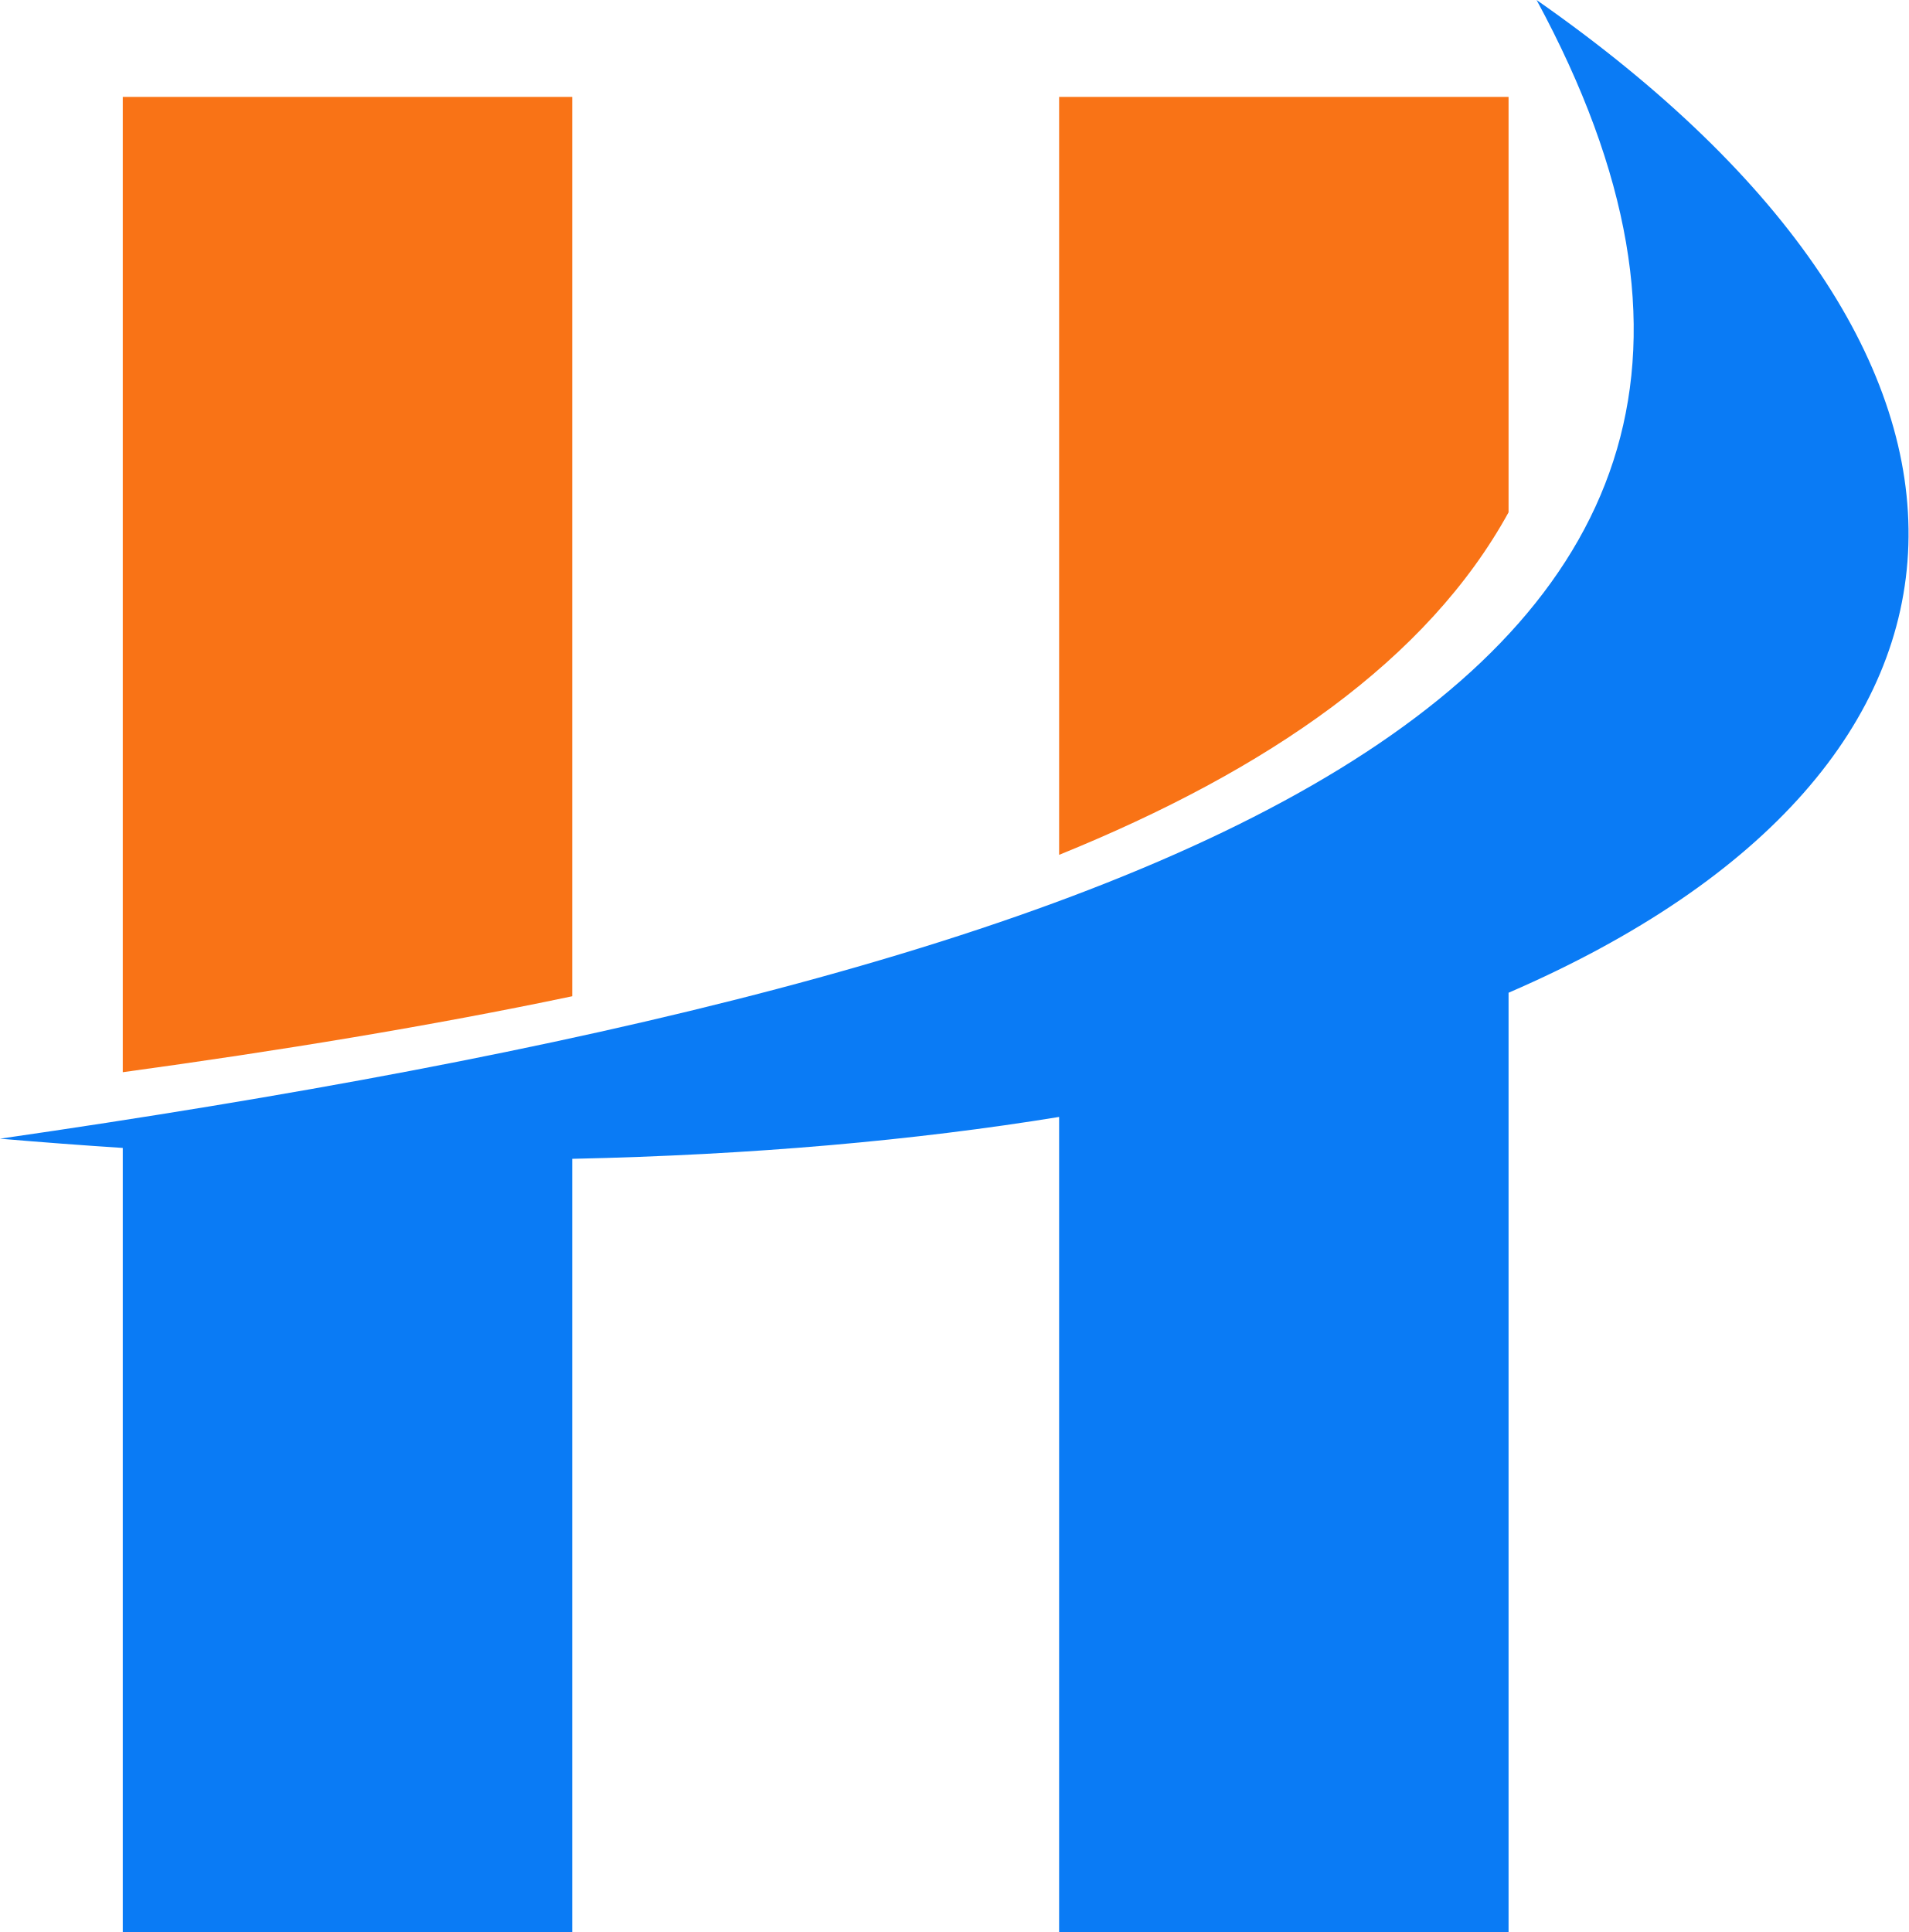
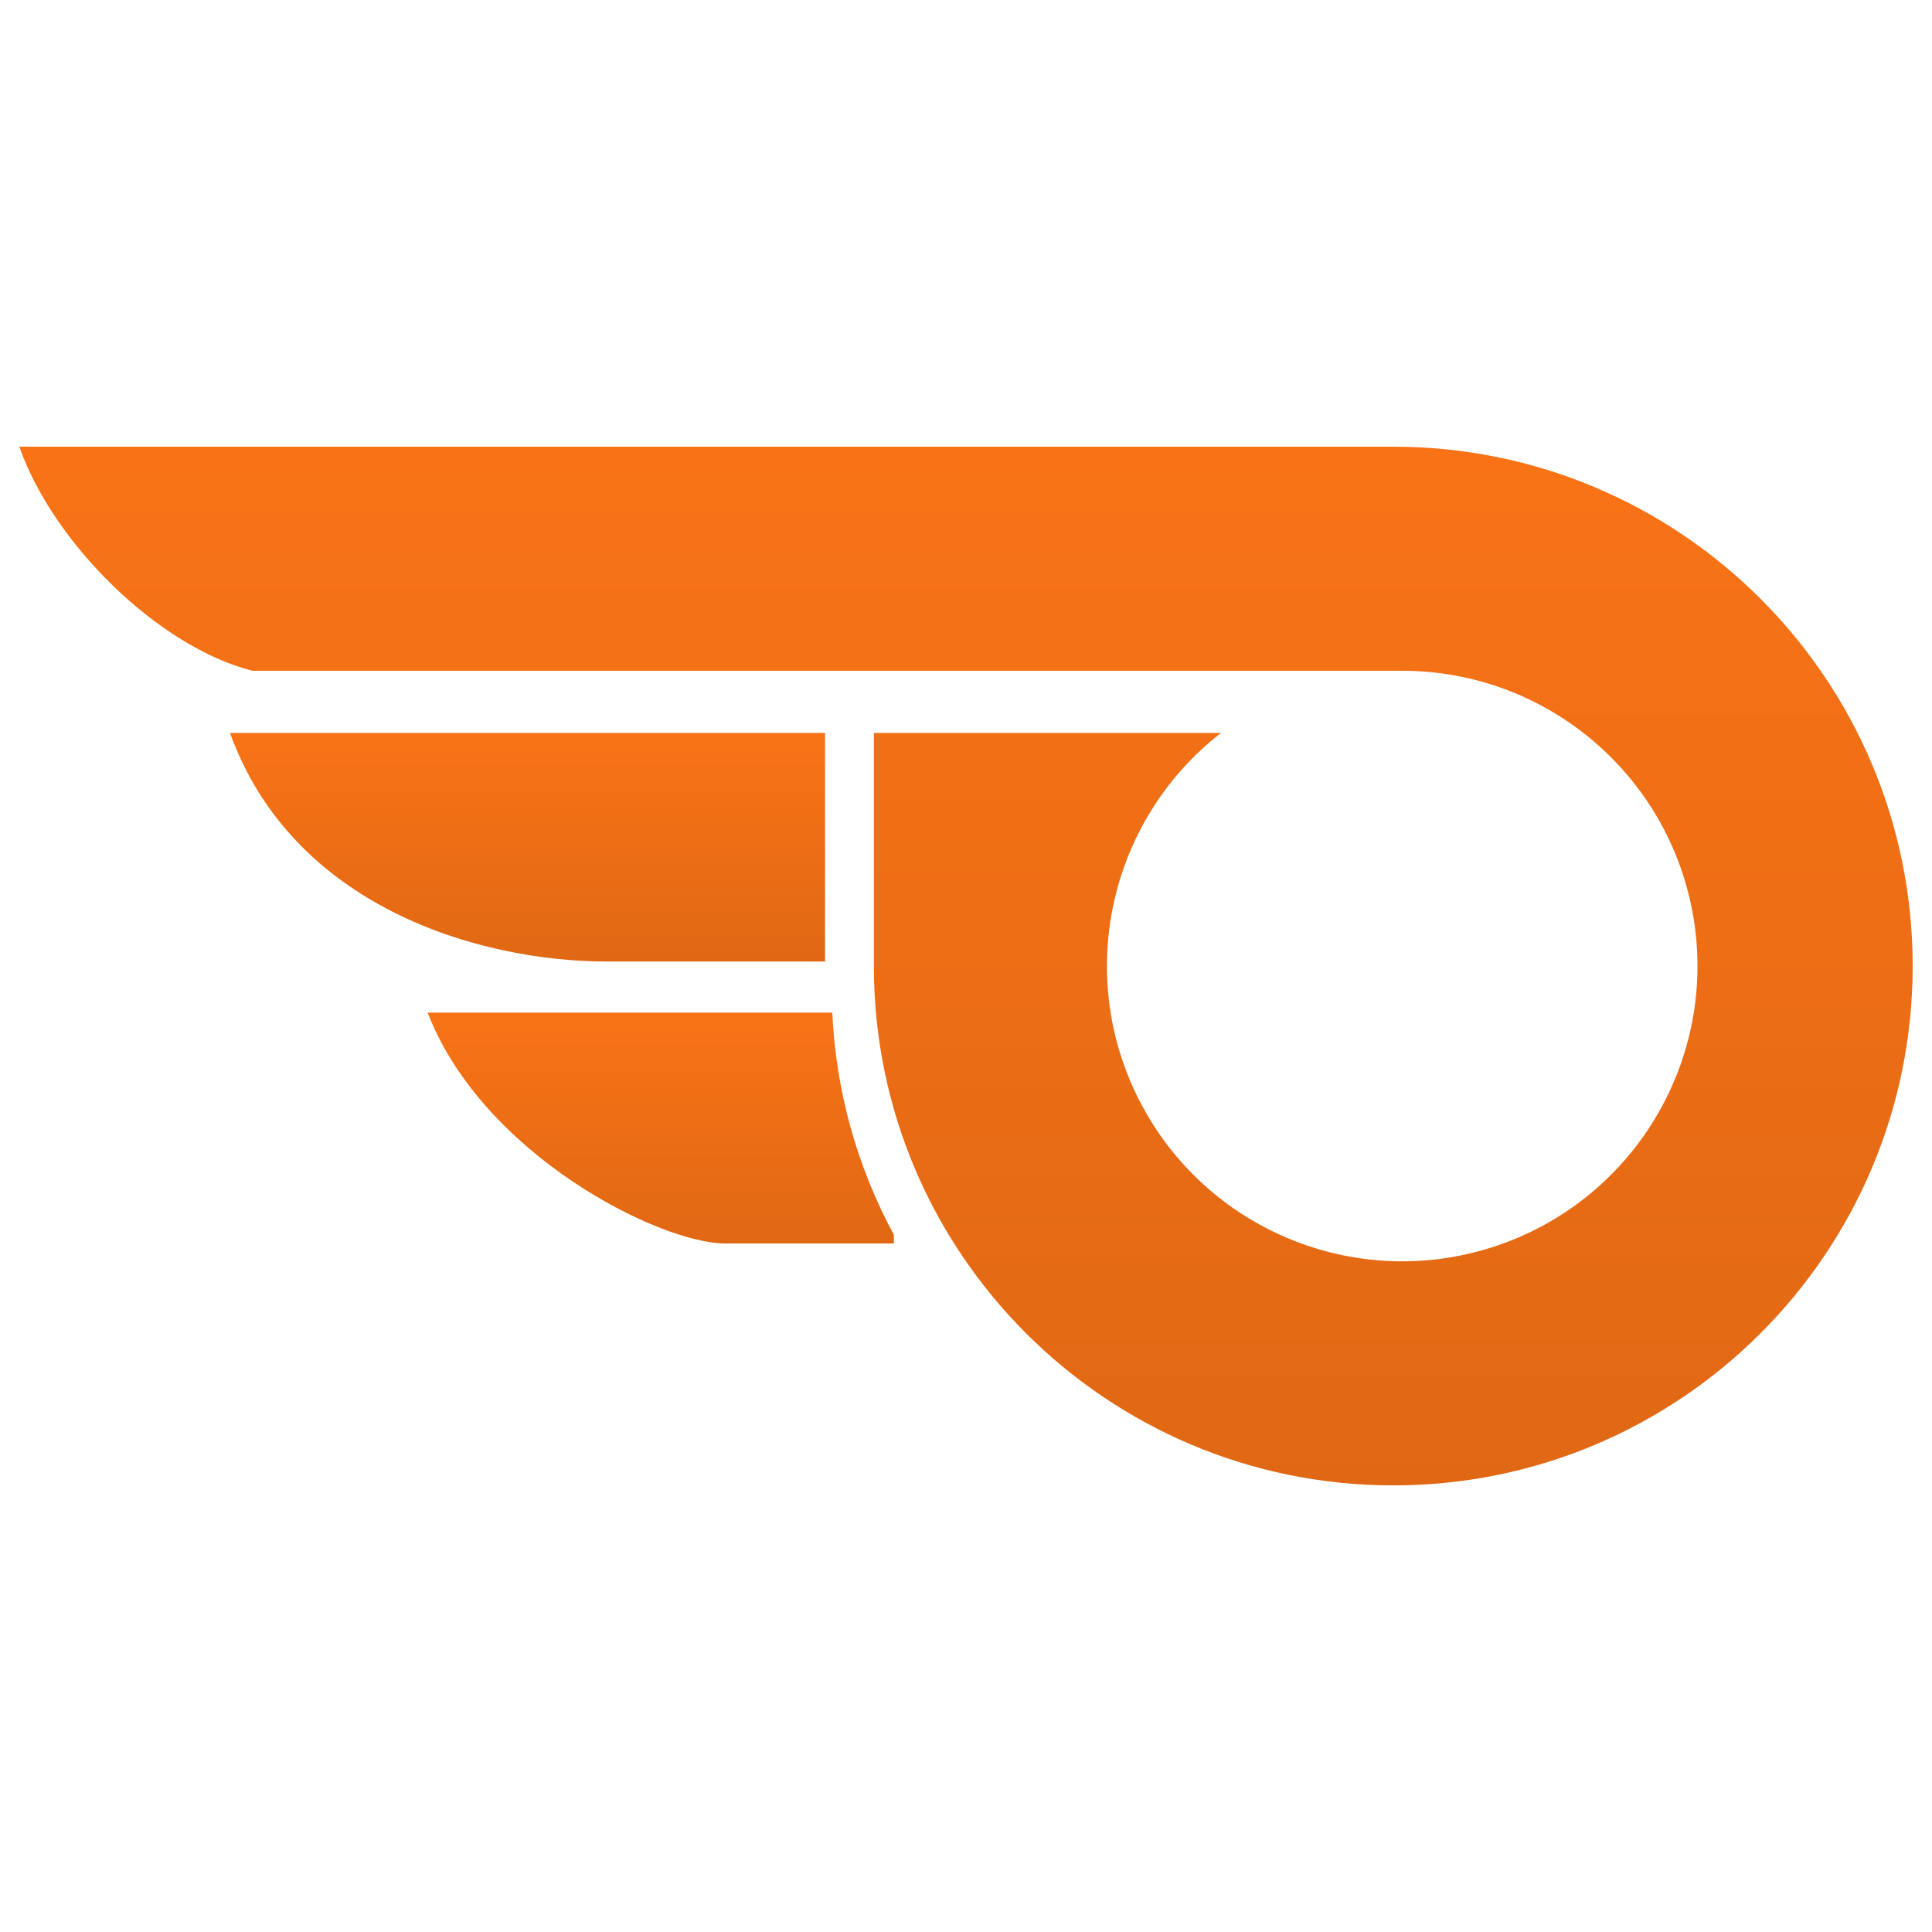
- <svg xmlns="http://www.w3.org/2000/svg" viewBox="0 0 423.251 428.492">
+ <svg xmlns="http://www.w3.org/2000/svg" xmlns:xlink="http://www.w3.org/1999/xlink" id="Camada_2" data-name="Camada 2" viewBox="0 0 500 500">
  <defs>
-     <style>.cls-1{fill:#f97316;}.cls-2{fill:#0a7bf5;}</style>
+     <style>.cls-1{fill:url(#Gradiente_sem_nome_83);}.cls-2{fill:url(#Gradiente_sem_nome_83-2);}.cls-3{fill:url(#Gradiente_sem_nome_83-3);}</style>
+     <linearGradient id="Gradiente_sem_nome_83" x1="136.55" y1="189.68" x2="136.55" y2="248.85" gradientUnits="userSpaceOnUse">
+       <stop offset="0" stop-color="#f97316" />
+       <stop offset="1" stop-color="#e06814" />
+     </linearGradient>
+     <linearGradient id="Gradiente_sem_nome_83-2" x1="250" y1="115.58" x2="250" y2="384.42" xlink:href="#Gradiente_sem_nome_83" />
+     <linearGradient id="Gradiente_sem_nome_83-3" x1="171.01" y1="262.06" x2="171.01" y2="321.81" xlink:href="#Gradiente_sem_nome_83" />
  </defs>
-   <g id="h_cima">
-     <path class="cls-1" d="M165.272,57.751V257.211c-31.563,6.628-65.119,12.11-99.672,16.845V57.751Z" transform="translate(-38.3744 -36.2542)" />
-     <path class="cls-1" d="M372.923,57.751v92.13c-17.958,32.676-53.275,57.145-99.672,75.967V57.751Z" transform="translate(-38.3744 -36.2542)" />
-   </g>
-   <g id="h_baixo">
-     <path class="cls-2" d="M379.135,36.254c83.77,154.762-86.61,215.815-340.76,252.546q13.836,1.18,27.225,2.053V464.746h99.672V293.265c39.993-.857,76-4.077,107.978-9.288V464.746h99.672V256.43C488.214,206.562,491.993,115.027,379.135,36.254Z" transform="translate(-38.3744 -36.2542)" />
-   </g>
+   <path class="cls-1" d="M157.23,248.85h56.29V189.68h-154C75.66,234.49,123.6,248.85,157.23,248.85Z" />
+   <path class="cls-2" d="M495,250a134.42,134.42,0,0,1-268.84,0V189.68H316a76.41,76.41,0,1,0,46.9-16.08H65.32c-24.31-6.17-51.58-33-60.32-58H360.58A134.42,134.42,0,0,1,495,250Z" />
+   <path class="cls-3" d="M231.33,319.55v2.26H187.67c-16.9,0-62.77-22.92-77-59.75H215.4A133.46,133.46,0,0,0,231.33,319.55Z" />
</svg>
